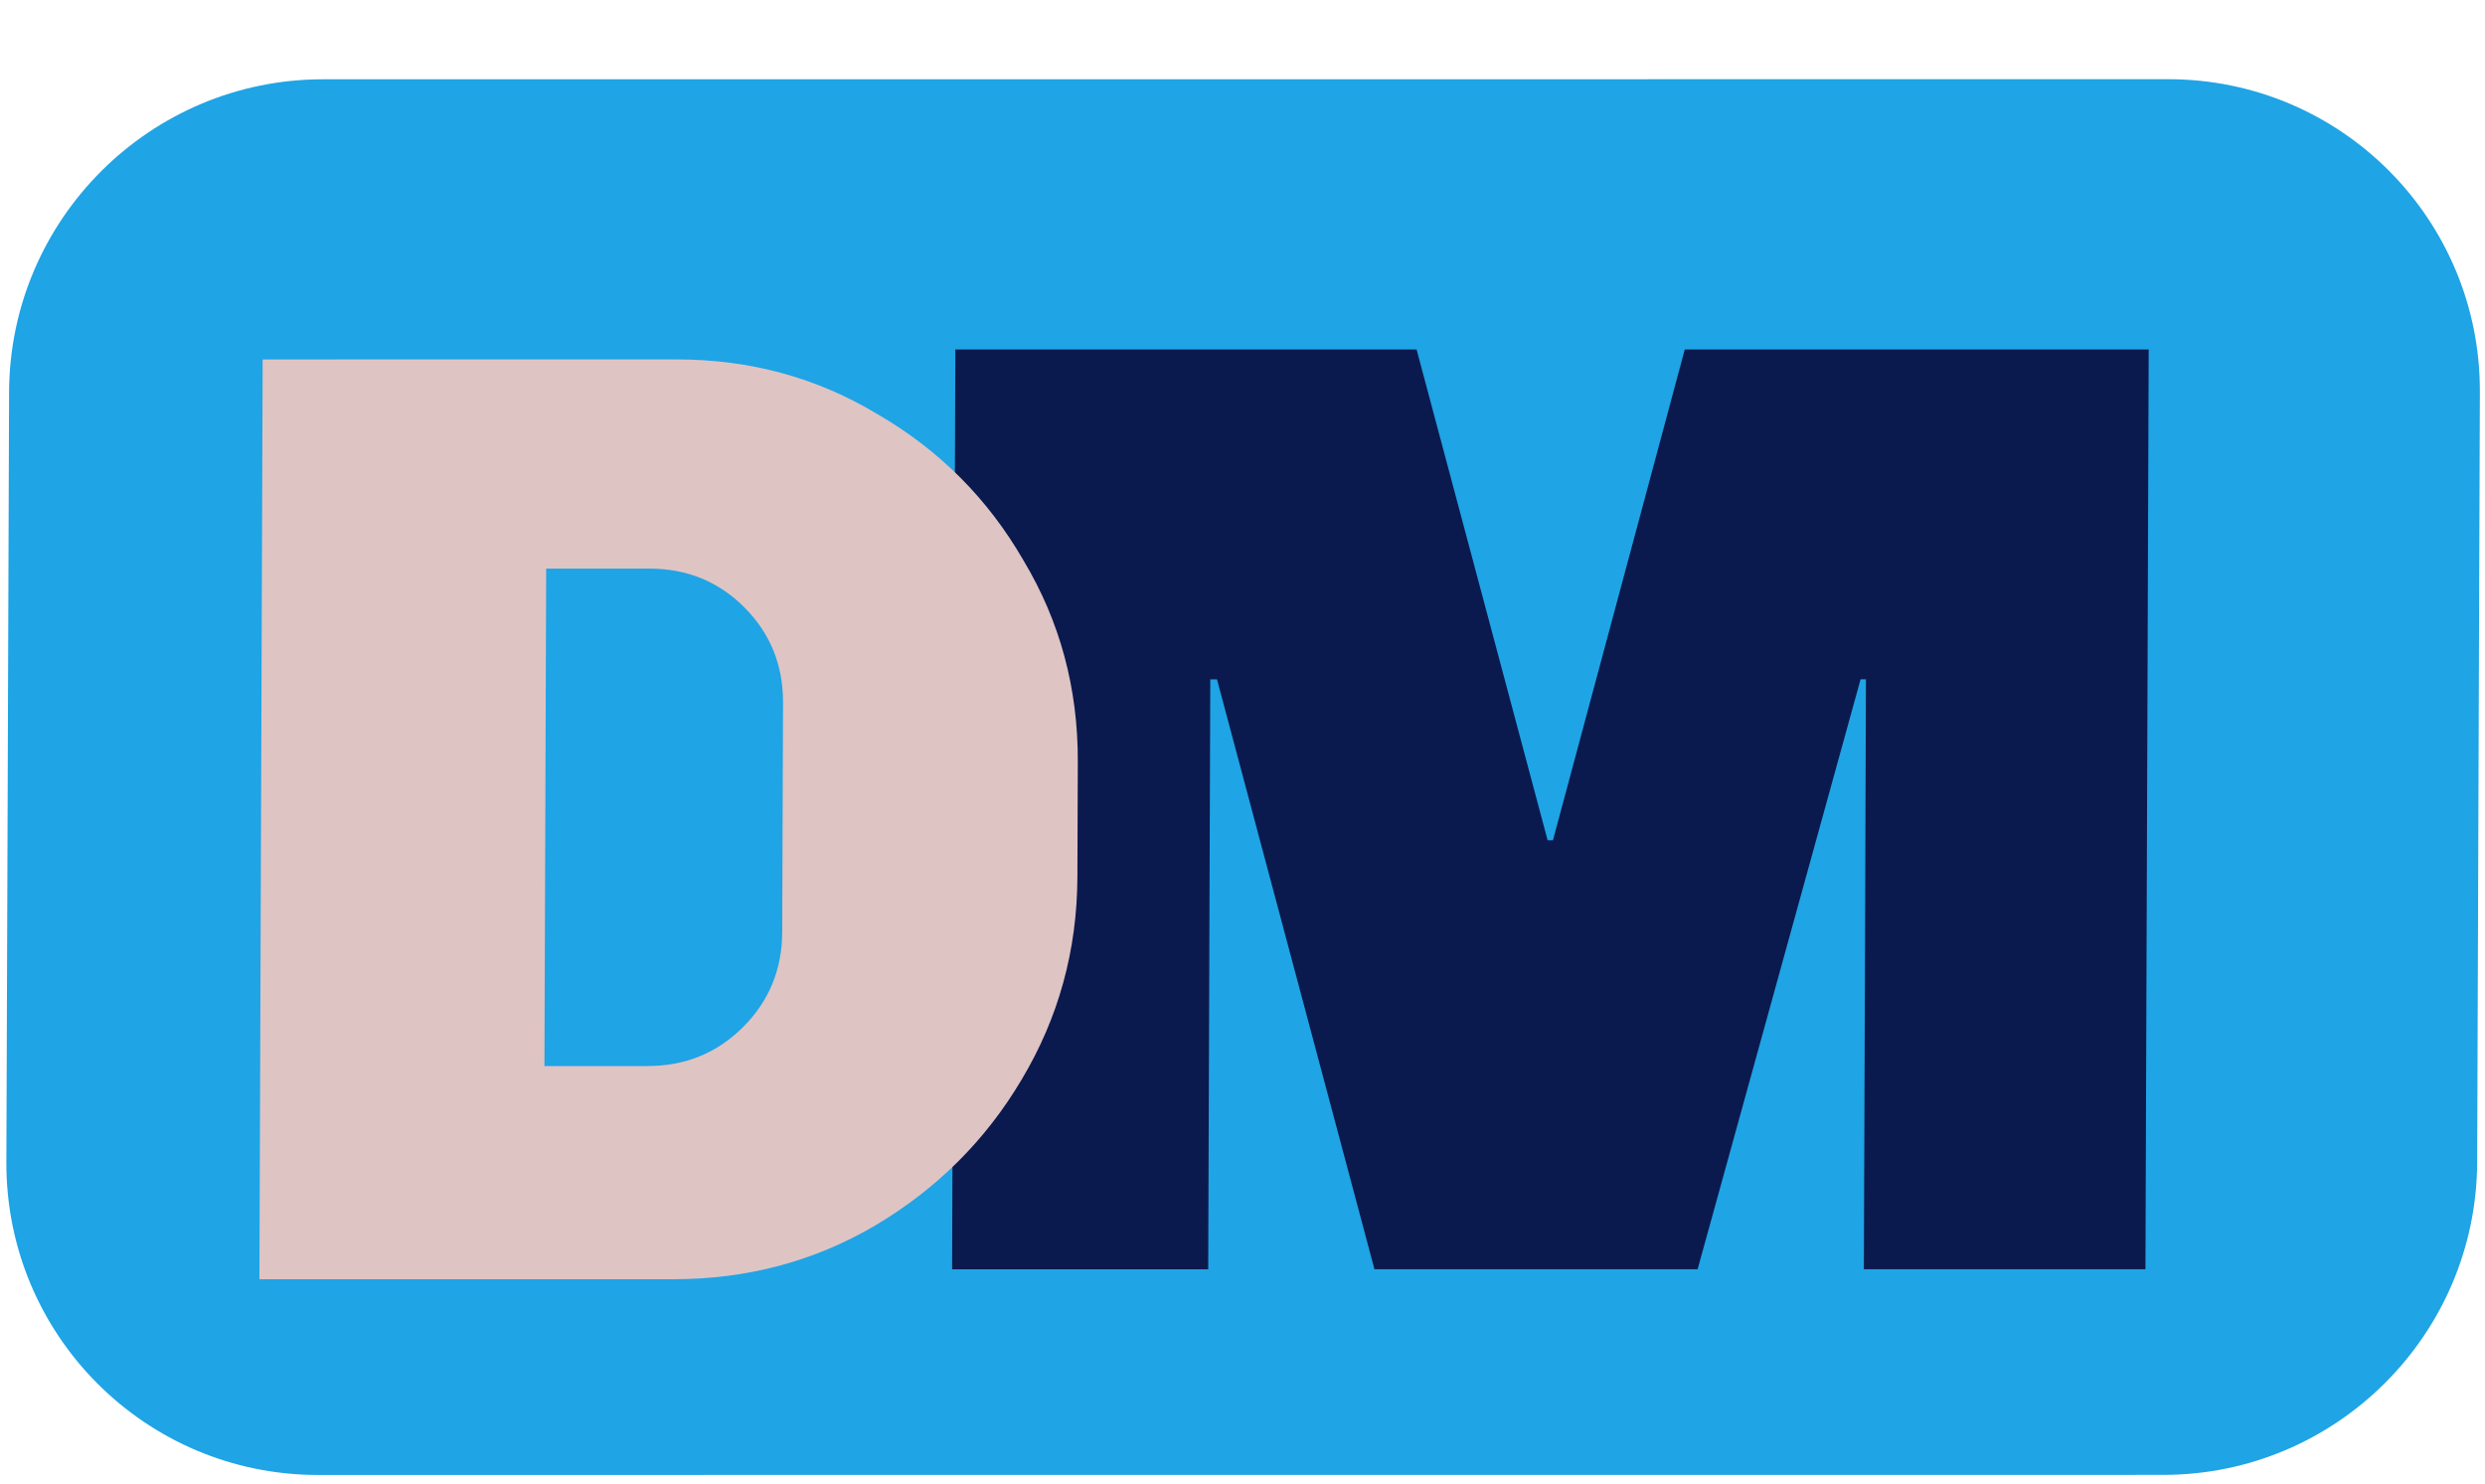
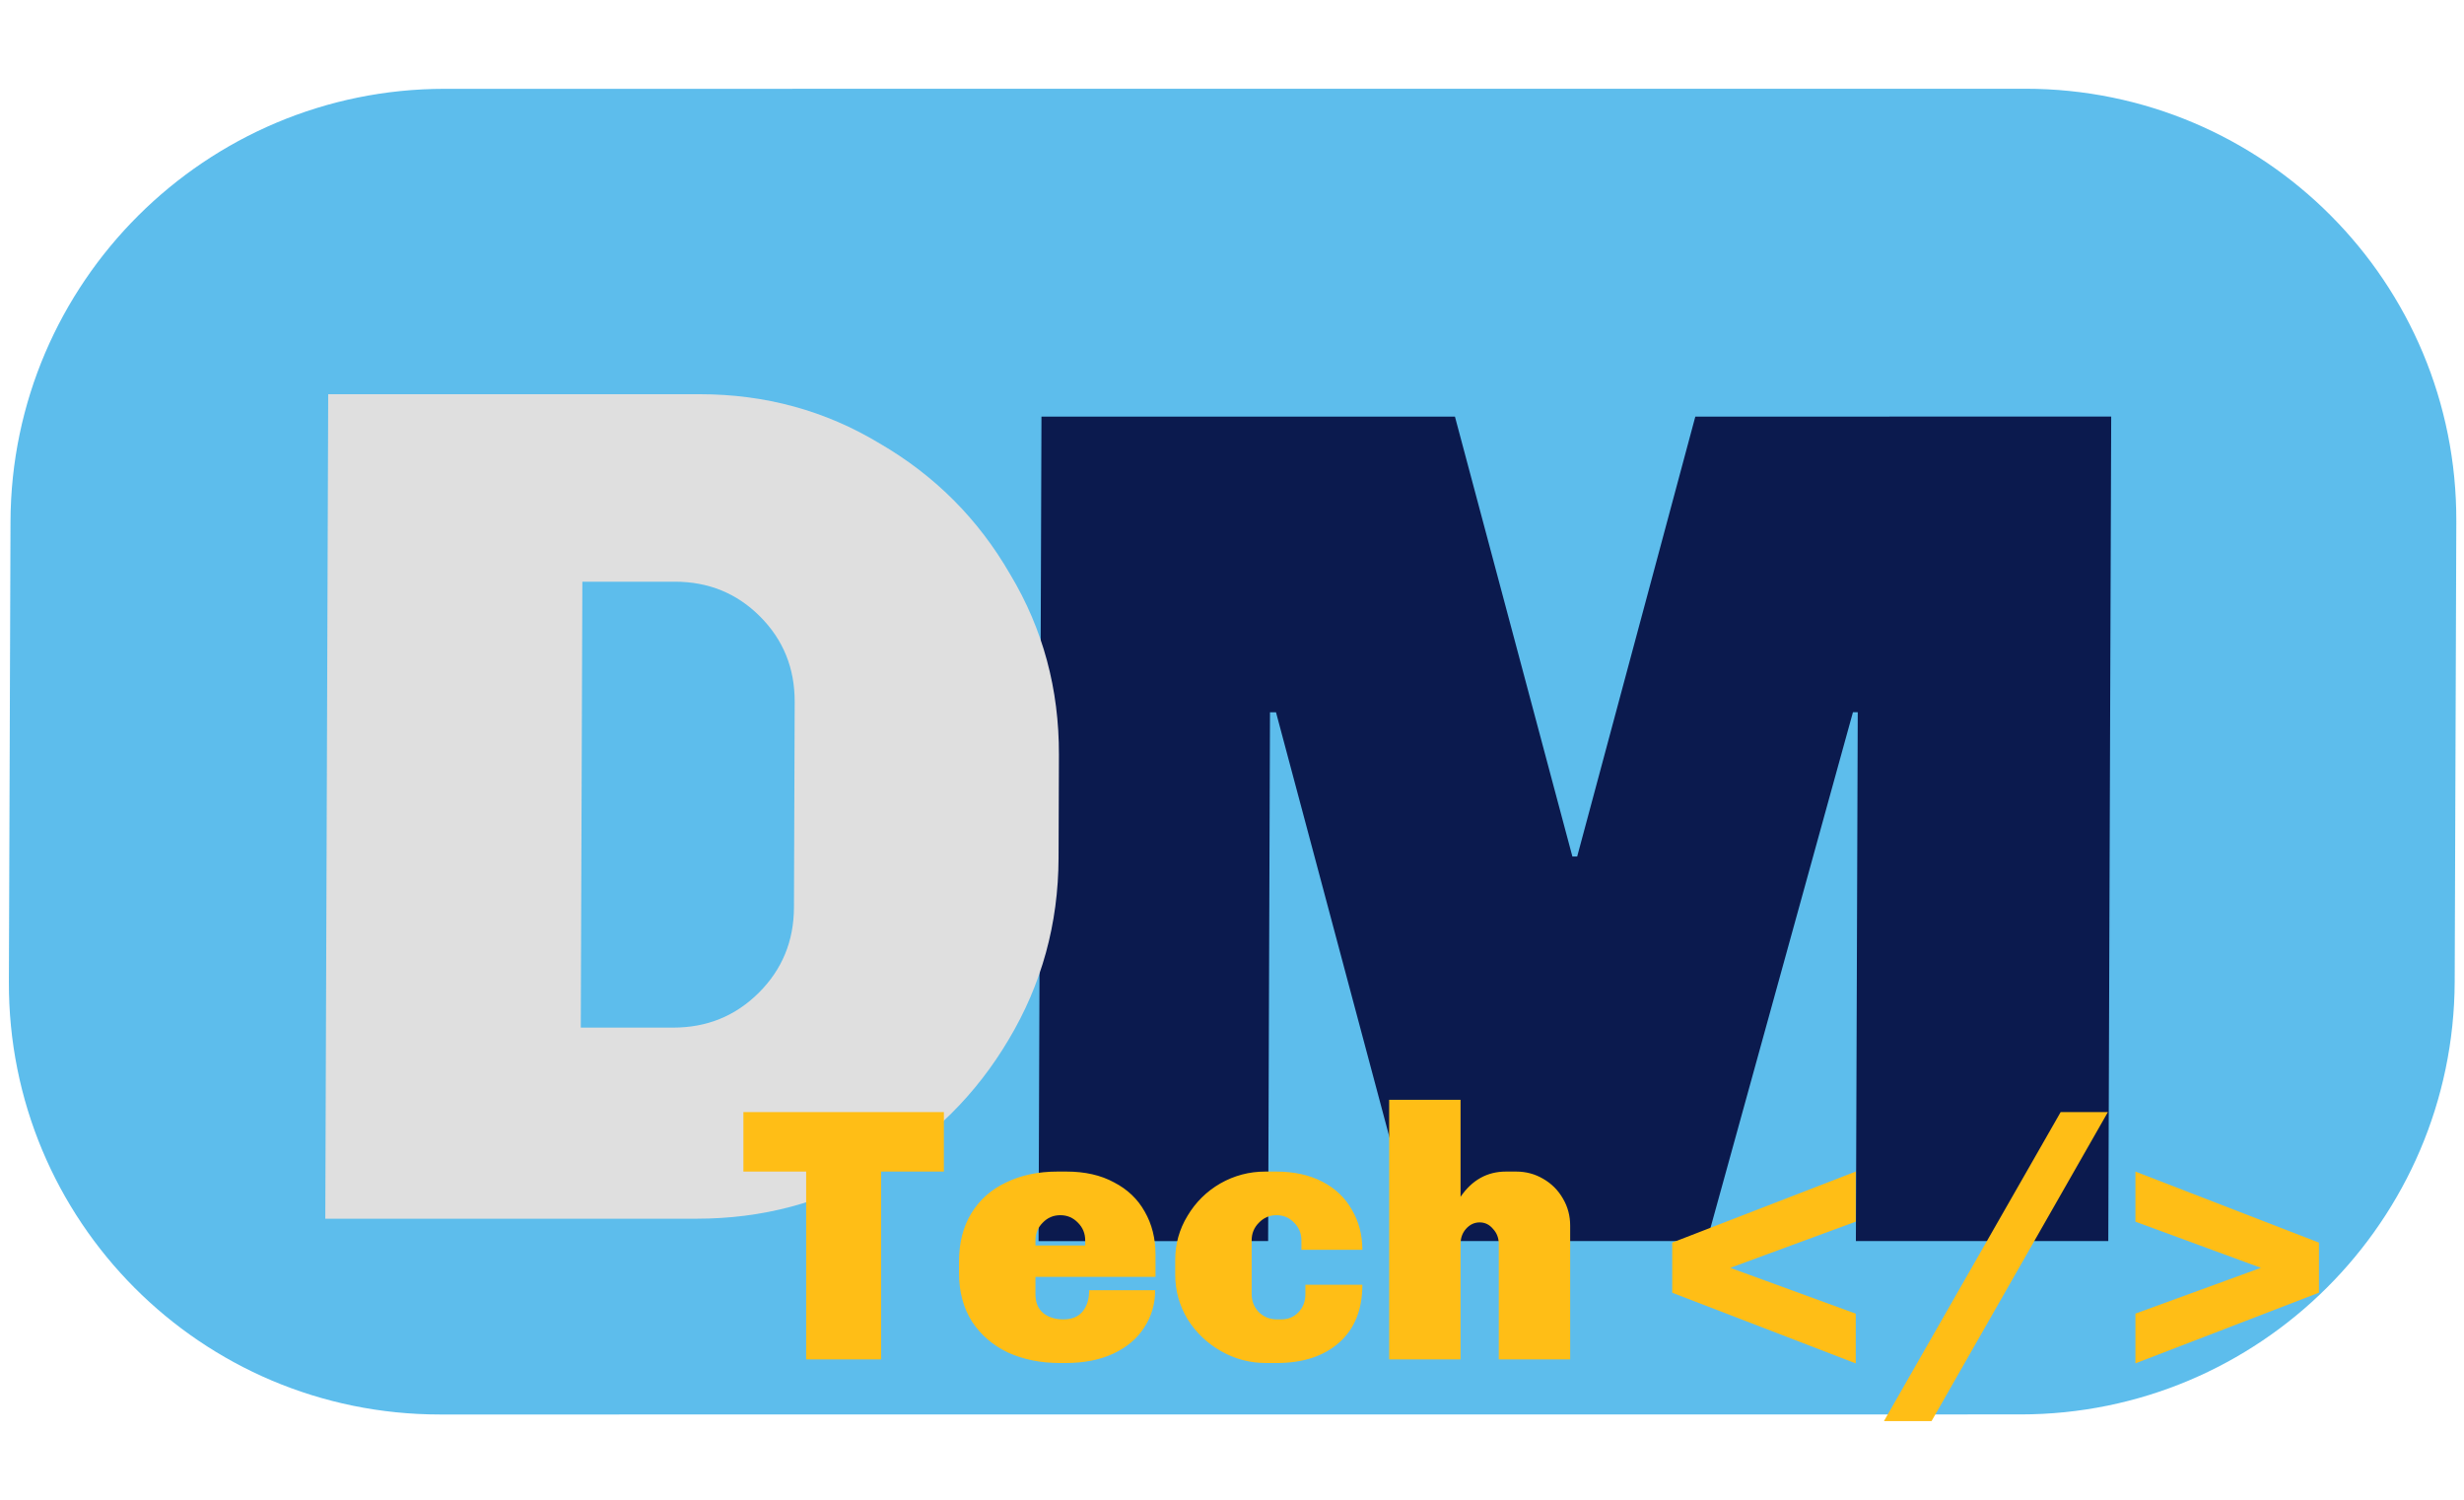
- <svg xmlns="http://www.w3.org/2000/svg" width="278" height="166" viewBox="0 0 278 166" fill="none">
-   <rect width="276.411" height="156.143" rx="35" transform="matrix(1 -4.66534e-05 -0.0035184 0.999994 1.13879 8.87115)" fill="#1FA4E5" />
-   <path d="M240.013 141.995L208.513 141.996L208.746 75.997L208.146 75.997L189.913 141.997L153.763 141.998L136.146 75.999L135.396 75.999L135.163 141.999L106.513 142L106.876 39.101L158.476 39.099L173.132 93.998L173.732 93.998L188.476 39.098L240.376 39.096L240.013 141.995Z" fill="#0B1A4E" />
-   <path d="M75.734 40.212C83.934 40.212 91.427 42.261 98.212 46.361C105.098 50.361 110.529 55.81 114.505 62.71C118.581 69.51 120.604 77.01 120.575 85.21L120.53 98.11C120.501 106.31 118.424 113.86 114.3 120.76C110.276 127.56 104.807 133.01 97.893 137.111C91.079 141.111 83.572 143.111 75.371 143.111L29.021 143.114L29.384 40.214L75.734 40.212ZM60.906 119.262L72.456 119.262C76.656 119.262 80.211 117.811 83.121 114.911C86.031 112.011 87.493 108.461 87.508 104.261L87.599 78.611C87.613 74.411 86.176 70.862 83.286 67.962C80.396 65.062 76.852 63.612 72.651 63.612L61.102 63.613L60.906 119.262Z" fill="#DFC4C4" />
+ <svg xmlns="http://www.w3.org/2000/svg" width="115" height="70" viewBox="0 0 205 112" fill="none">
+   <rect width="203.487" height="110.301" rx="36" transform="matrix(1 -4.89177e-05 -0.00351463 0.999994 1 1)" fill="#1FA4E5" fill-opacity="0.72" />
+   <path d="M175.406 96.869L154.406 96.87L154.561 52.87L154.161 52.87L142.006 96.87L117.906 96.871L106.161 52.872L105.661 52.872L105.506 96.871L86.406 96.872L86.648 28.273L121.048 28.271L130.819 64.871L131.219 64.871L141.048 28.271L175.648 28.269L175.406 96.869Z" fill="#0B1A4E" />
+   <path d="M58.206 26.408C63.672 26.408 68.668 27.774 73.191 30.508C77.782 33.174 81.403 36.807 84.053 41.407C86.77 45.94 88.12 50.94 88.1 56.407L88.07 65.007C88.051 70.473 86.666 75.507 83.917 80.107C81.234 84.64 77.588 88.274 72.978 91.007C68.436 93.674 63.431 95.008 57.964 95.008L27.064 95.009L27.306 26.41L58.206 26.408ZM48.32 79.108L56.02 79.108C58.82 79.108 61.19 78.141 63.131 76.208C65.071 74.274 66.046 71.908 66.056 69.108L66.116 52.008C66.126 49.208 65.167 46.841 63.241 44.908C61.314 42.975 58.951 42.008 56.151 42.008L48.451 42.009L48.32 79.108Z" fill="#DFDFDF" />
+   <path d="M78.529 91.086L73.309 91.086L73.309 106.716L67.069 106.716L67.069 91.086L61.849 91.086L61.849 86.136L78.529 86.136L78.529 91.086ZM88.727 91.086C90.267 91.086 91.587 91.386 92.687 91.986C93.807 92.566 94.657 93.376 95.237 94.416C95.837 95.456 96.137 96.646 96.137 97.986L96.137 99.846L86.147 99.846L86.147 101.286C86.147 101.966 86.357 102.486 86.777 102.846C87.217 103.206 87.777 103.386 88.457 103.386C89.157 103.386 89.687 103.176 90.047 102.756C90.427 102.316 90.617 101.716 90.617 100.956L96.107 100.956C96.107 102.096 95.807 103.126 95.207 104.046C94.627 104.966 93.767 105.696 92.627 106.236C91.507 106.756 90.177 107.016 88.637 107.016L88.187 107.016C86.587 107.016 85.147 106.726 83.867 106.146C82.607 105.546 81.607 104.686 80.867 103.566C80.147 102.426 79.787 101.076 79.787 99.516L79.787 98.586C79.787 97.026 80.127 95.686 80.807 94.566C81.507 93.426 82.477 92.566 83.717 91.986C84.957 91.386 86.377 91.086 87.977 91.086L88.727 91.086ZM88.217 94.716C87.637 94.716 87.147 94.926 86.747 95.346C86.347 95.746 86.147 96.236 86.147 96.816L86.147 97.236L90.287 97.236L90.287 96.816C90.287 96.236 90.087 95.746 89.687 95.346C89.287 94.926 88.797 94.716 88.217 94.716ZM106.175 91.086C107.655 91.086 108.935 91.366 110.015 91.926C111.095 92.486 111.915 93.266 112.475 94.266C113.055 95.246 113.345 96.356 113.345 97.596L108.275 97.596L108.275 96.816C108.275 96.236 108.075 95.746 107.675 95.346C107.275 94.926 106.785 94.716 106.205 94.716C105.625 94.716 105.135 94.926 104.735 95.346C104.335 95.746 104.135 96.236 104.135 96.816L104.135 101.286C104.135 101.866 104.335 102.366 104.735 102.786C105.155 103.186 105.655 103.386 106.235 103.386L106.595 103.386C107.175 103.386 107.655 103.186 108.035 102.786C108.415 102.386 108.605 101.886 108.605 101.286L108.605 100.506L113.345 100.506C113.345 102.566 112.705 104.166 111.425 105.306C110.145 106.446 108.405 107.016 106.205 107.016L105.335 107.016C103.995 107.016 102.745 106.686 101.585 106.026C100.425 105.366 99.495 104.476 98.795 103.356C98.115 102.216 97.775 100.986 97.775 99.666L97.775 98.436C97.775 97.116 98.115 95.896 98.795 94.776C99.475 93.636 100.385 92.736 101.525 92.076C102.685 91.416 103.935 91.086 105.275 91.086L106.175 91.086ZM121.515 93.186C122.475 91.786 123.735 91.086 125.295 91.086L126.135 91.086C126.955 91.086 127.705 91.286 128.385 91.686C129.085 92.086 129.635 92.636 130.035 93.336C130.435 94.016 130.635 94.766 130.635 95.586L130.635 106.716L124.695 106.716L124.695 97.116C124.695 96.616 124.535 96.196 124.215 95.856C123.915 95.496 123.545 95.316 123.105 95.316C122.665 95.316 122.285 95.496 121.965 95.856C121.665 96.196 121.515 96.616 121.515 97.116L121.515 106.716L115.575 106.716L115.575 85.116L121.515 85.116L121.515 93.186ZM154.395 91.086L154.395 95.256L143.955 99.096L154.395 102.906L154.395 107.046L139.125 101.166L139.125 96.996L154.395 91.086ZM175.373 86.136L160.702 111.846L156.742 111.846L171.443 86.136L175.373 86.136ZM177.663 91.086L192.933 96.996L192.933 101.166L177.663 107.046L177.663 102.906L188.103 99.096L177.663 95.256L177.663 91.086Z" fill="#FFBE16" />
</svg>
